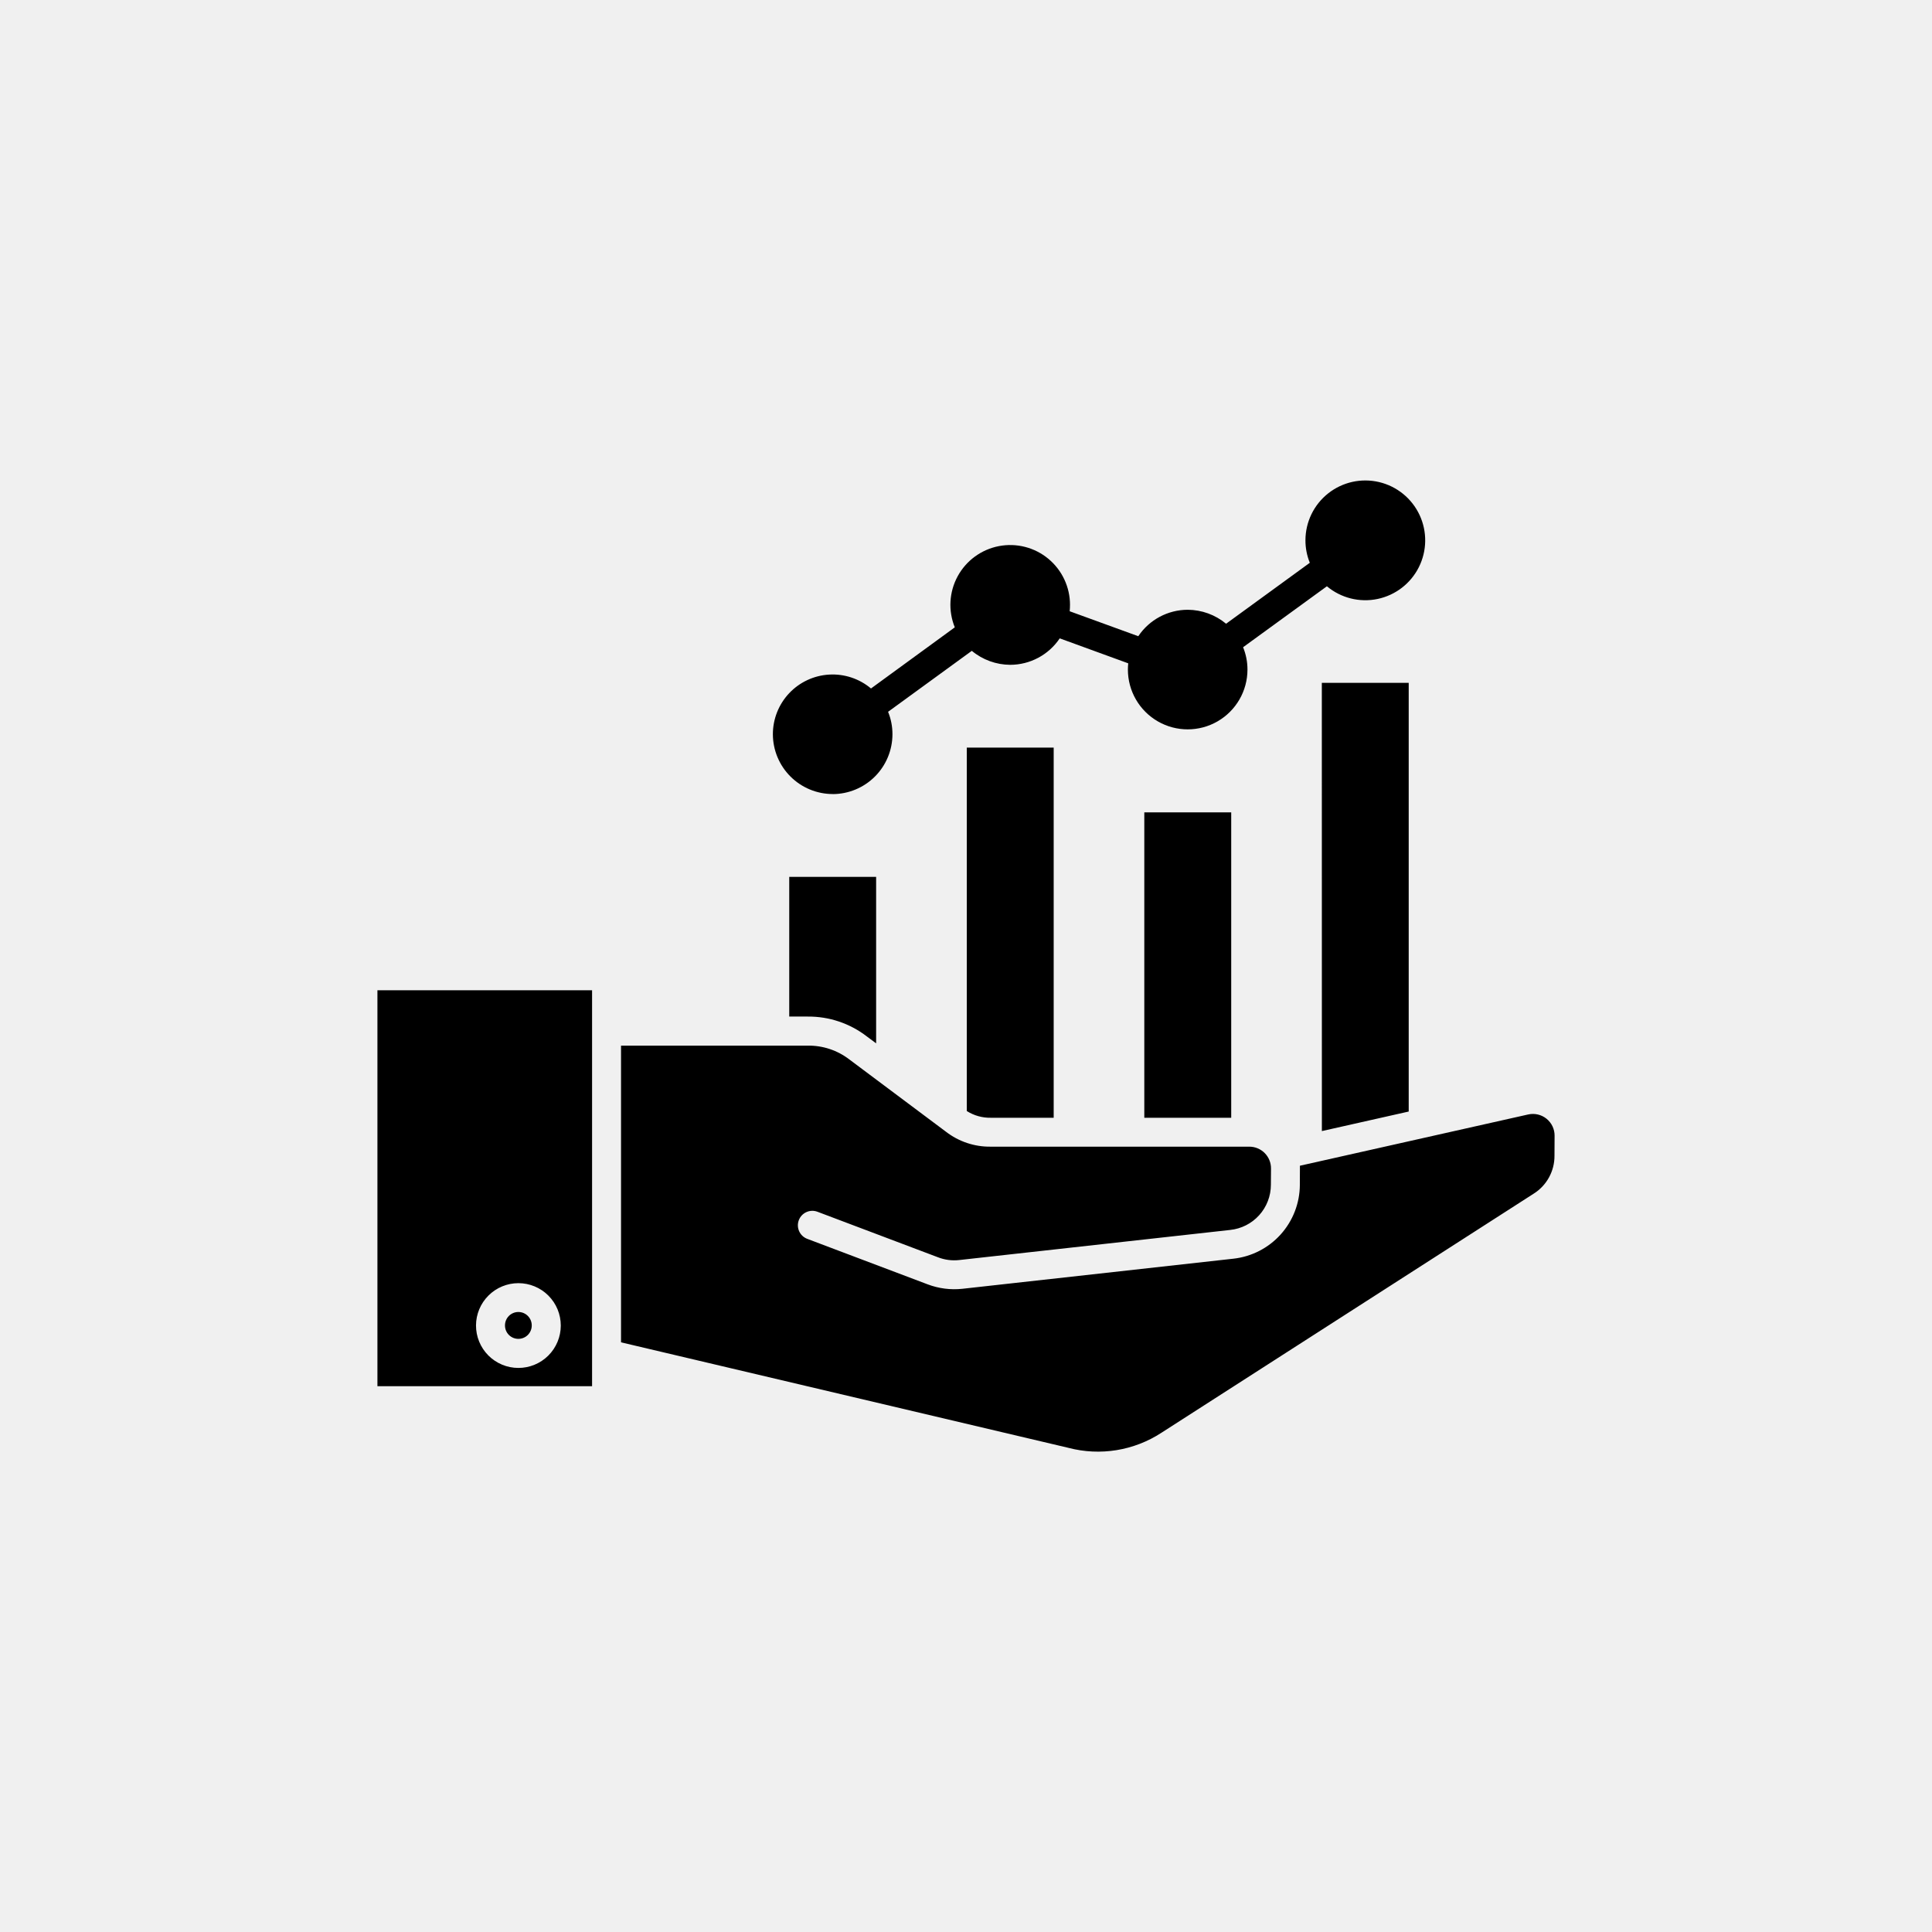
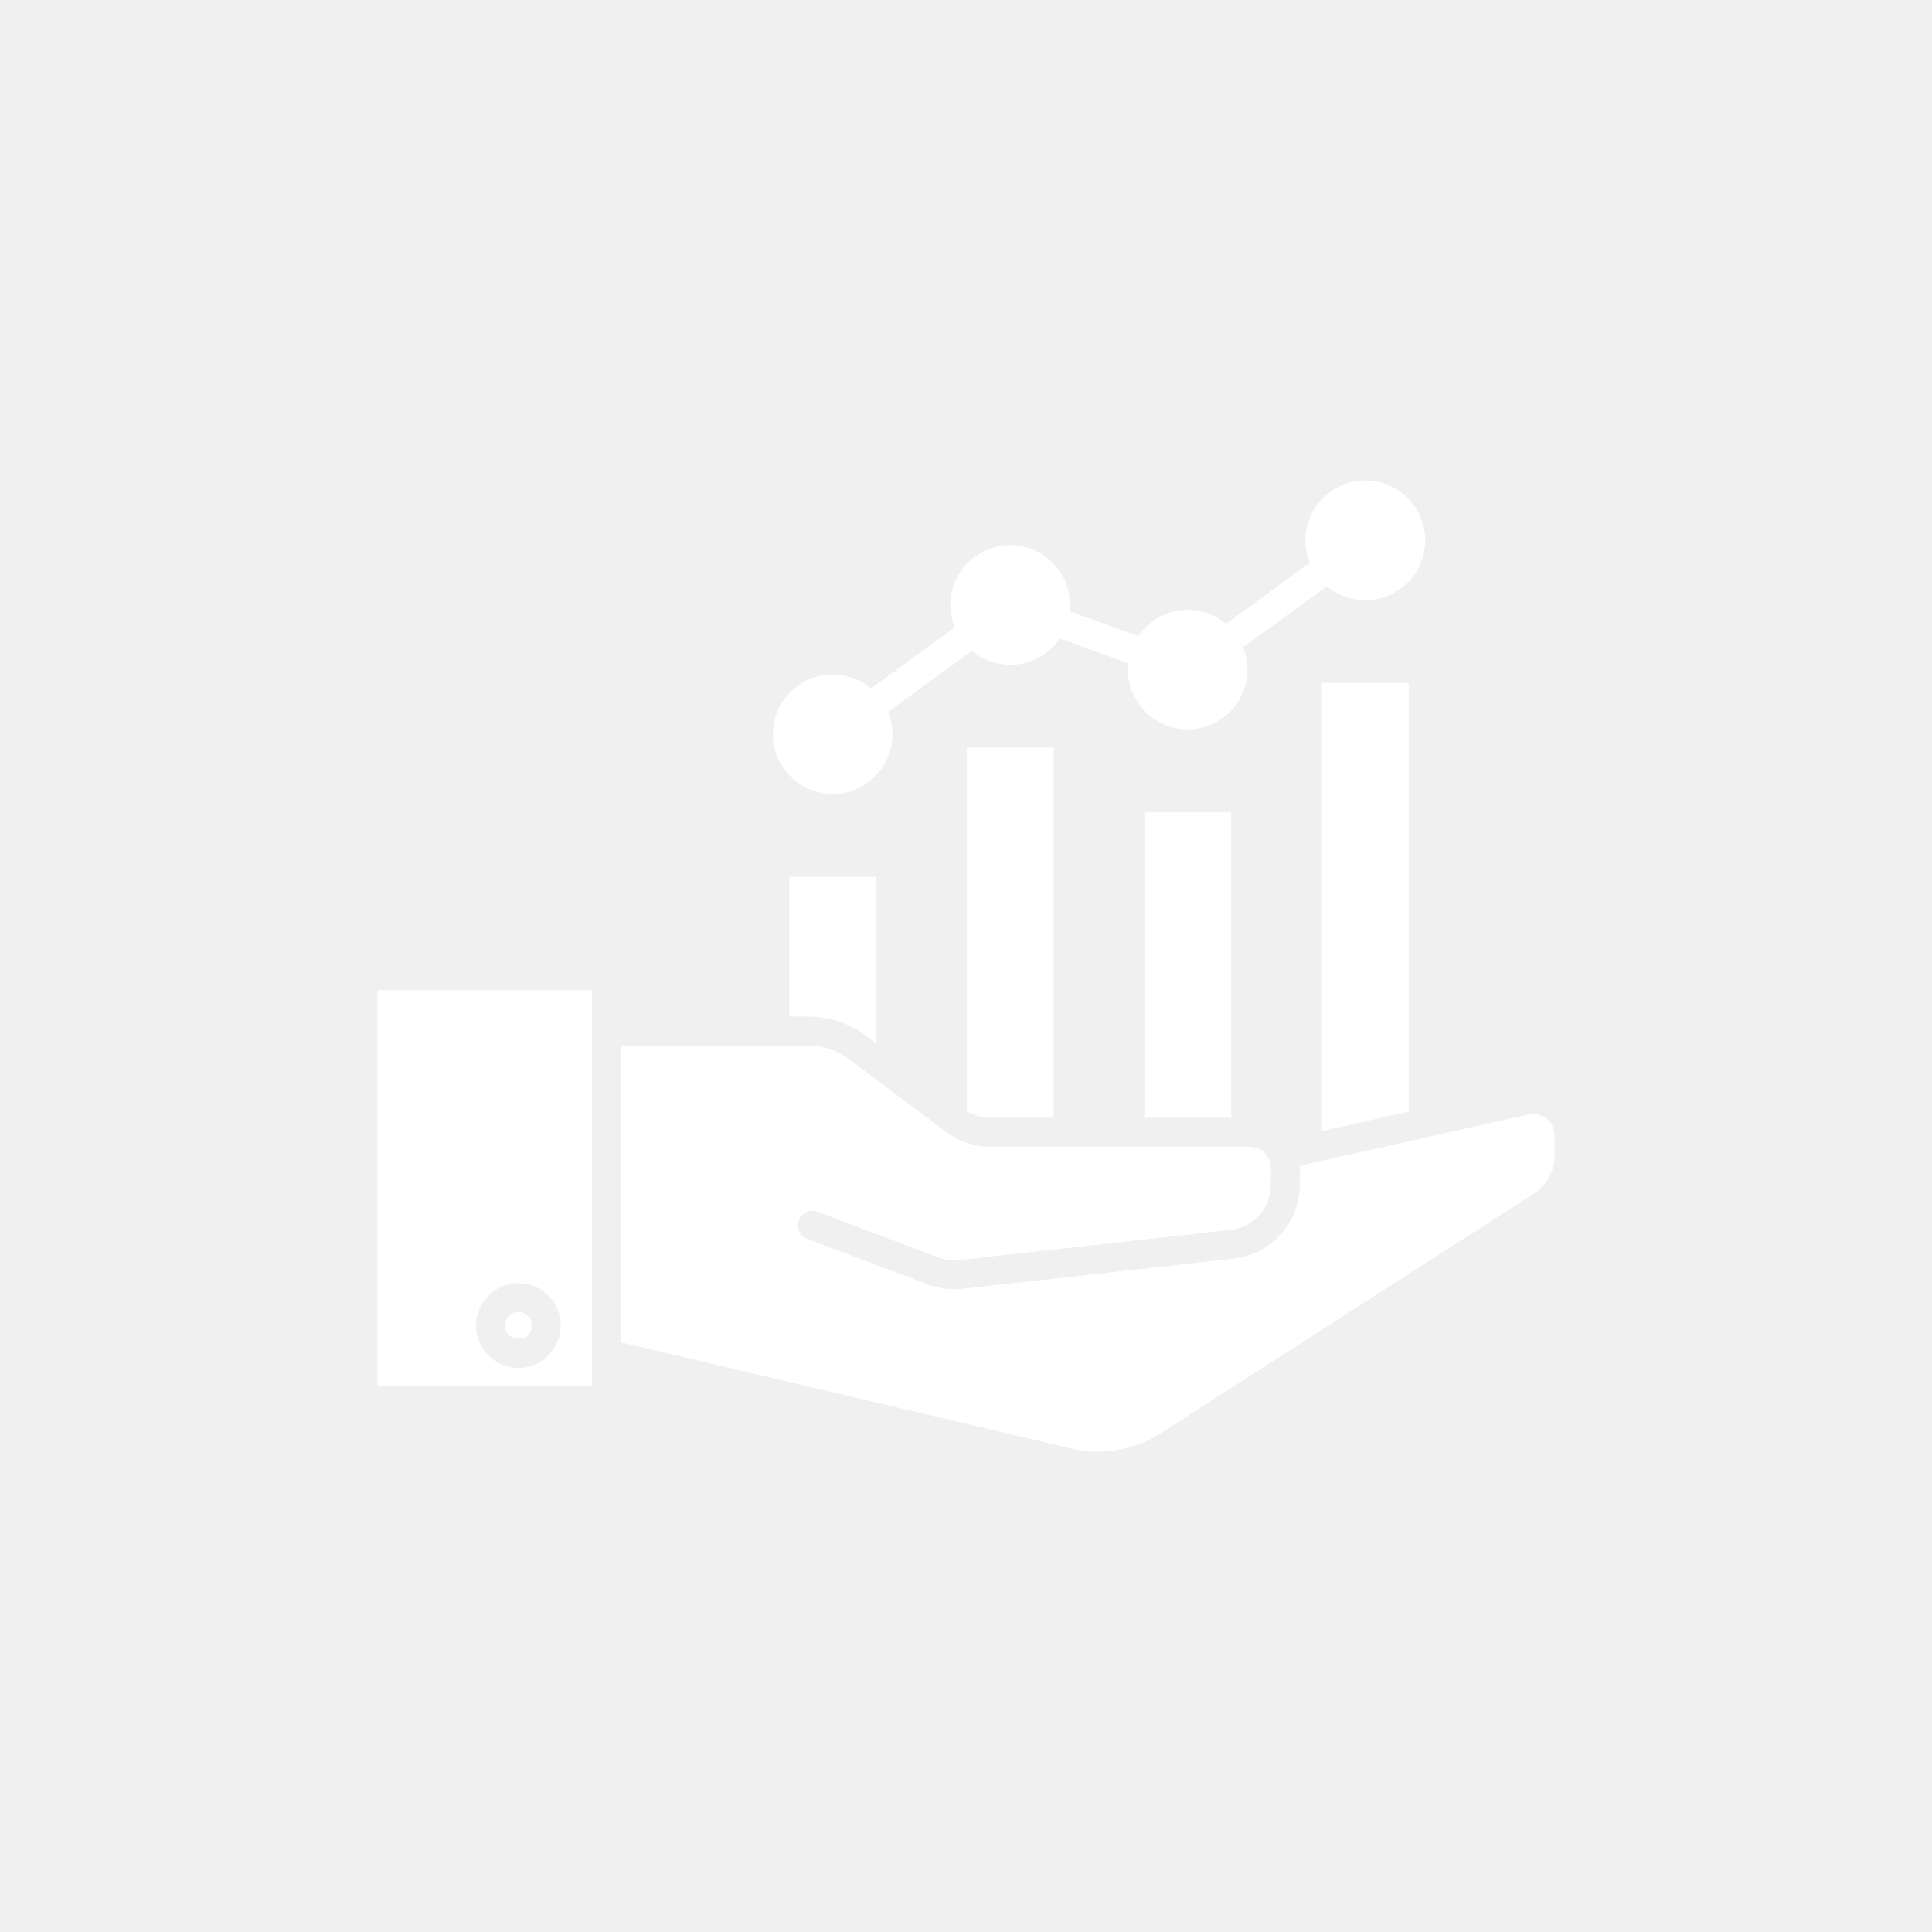
- <svg xmlns="http://www.w3.org/2000/svg" width="752pt" height="752pt" version="1.1" viewBox="0 0 752 752">
+ <svg xmlns="http://www.w3.org/2000/svg" width="752pt" height="752pt" version="1.1" viewBox="0 0 752 752" fill="white">
  <path d="m324.11 309.09c6.168-0.016 12.078-2.473 16.438-6.832 4.359-4.363 6.812-10.273 6.824-16.438 0.012-3.008-0.566-5.984-1.699-8.766l32.59-23.727c4.191 3.488 9.469 5.41 14.922 5.441 7.746-0.004 14.98-3.867 19.301-10.297l26.66 9.719c-0.078 0.766-0.133 1.66-0.133 2.43 0 8.316 4.438 15.996 11.637 20.156 7.199 4.156 16.07 4.156 23.273 0 7.199-4.16 11.633-11.84 11.633-20.156 0.004-2.981-0.574-5.938-1.703-8.695l32.621-23.727c5.461 4.57 12.715 6.394 19.691 4.945 6.973-1.449 12.902-6.004 16.098-12.371 3.191-6.367 3.301-13.848 0.289-20.301-3.012-6.457-8.809-11.18-15.742-12.828-6.93-1.645-14.23-0.027-19.824 4.387-5.59 4.414-8.855 11.141-8.863 18.266-0.008 3 0.57 5.977 1.699 8.758l-32.59 23.727v-0.004c-4.191-3.484-9.469-5.406-14.922-5.434-7.731 0.012-14.949 3.867-19.254 10.293l-26.699-9.715c0.082-0.828 0.121-1.664 0.121-2.43h0.004c0.02-6.961-3.078-13.566-8.441-18.004-5.363-4.438-12.434-6.238-19.266-4.914-6.832 1.324-12.715 5.637-16.035 11.758-3.316 6.121-3.719 13.402-1.102 19.852l-32.617 23.793c-4.543-3.816-10.375-5.75-16.297-5.402-5.926 0.344-11.492 2.941-15.562 7.262-4.07 4.316-6.336 10.027-6.332 15.961 0.016 6.168 2.473 12.082 6.836 16.441 4.363 4.363 10.273 6.816 16.441 6.832zm-122.35 212.04c1.391 0 2.723-0.551 3.703-1.535 0.98-0.988 1.523-2.324 1.512-3.711 0-2.879-2.332-5.211-5.207-5.211-2.879 0-5.211 2.332-5.211 5.211-0.012 1.387 0.531 2.723 1.508 3.707s2.309 1.539 3.695 1.539zm0-21.68c4.383-0.004 8.586 1.734 11.684 4.832s4.836 7.297 4.832 11.68c-0.004 4.379-1.75 8.578-4.852 11.672s-7.305 4.824-11.688 4.812c-4.379-0.008-8.574-1.762-11.664-4.867-3.086-3.109-4.812-7.316-4.793-11.695 0.016-4.363 1.762-8.539 4.852-11.617 3.086-3.078 7.269-4.812 11.629-4.816zm-54.852-114h83.547v154.11h-83.547zm167.42 21.551h-72.602v115.48l174.09 41.055c12.387 3.266 25.578 1.125 36.301-5.887l144.75-92.973c5.148-3.191 8.258-8.844 8.191-14.902l0.039-7.676 0.004 0.004c0.027-2.578-1.129-5.027-3.133-6.648-2.004-1.617-4.641-2.231-7.156-1.664l-88.84 19.953v1.211l-0.031 6.269h0.004c-0.043 7.133-2.711 14-7.492 19.297-4.781 5.293-11.344 8.645-18.434 9.414l-105.46 11.711c-4.562 0.488-9.176-0.105-13.465-1.727l-46.879-17.715c-2.914-1.098-4.387-4.344-3.293-7.258 1.098-2.914 4.348-4.387 7.258-3.289l46.895 17.711c2.625 1.027 5.461 1.398 8.262 1.086l105.45-11.711v-0.004c4.356-0.445 8.391-2.488 11.324-5.734 2.934-3.25 4.559-7.473 4.562-11.848l0.047-6.269c0.031-2.262-0.844-4.438-2.43-6.051-1.586-1.609-3.754-2.516-6.016-2.516h-100.62c-6.312 0.098-12.473-1.957-17.465-5.82l-37.523-28.074h-0.004c-4.664-3.613-10.422-5.527-16.324-5.43zm-7.129-65.691h33.82v64.793l-3.617-2.684h0.004c-6.606-5.098-14.734-7.824-23.078-7.738h-7.129zm102.93-50.309v144.07h-24.48c-3.305 0.059-6.551-0.852-9.344-2.621v-141.45zm35.27 25.191h33.832v118.88h-33.828v-118.88zm69.102-50.414h33.816v166.87l-33.797 7.606z" fill-rule="evenodd" />
</svg>
